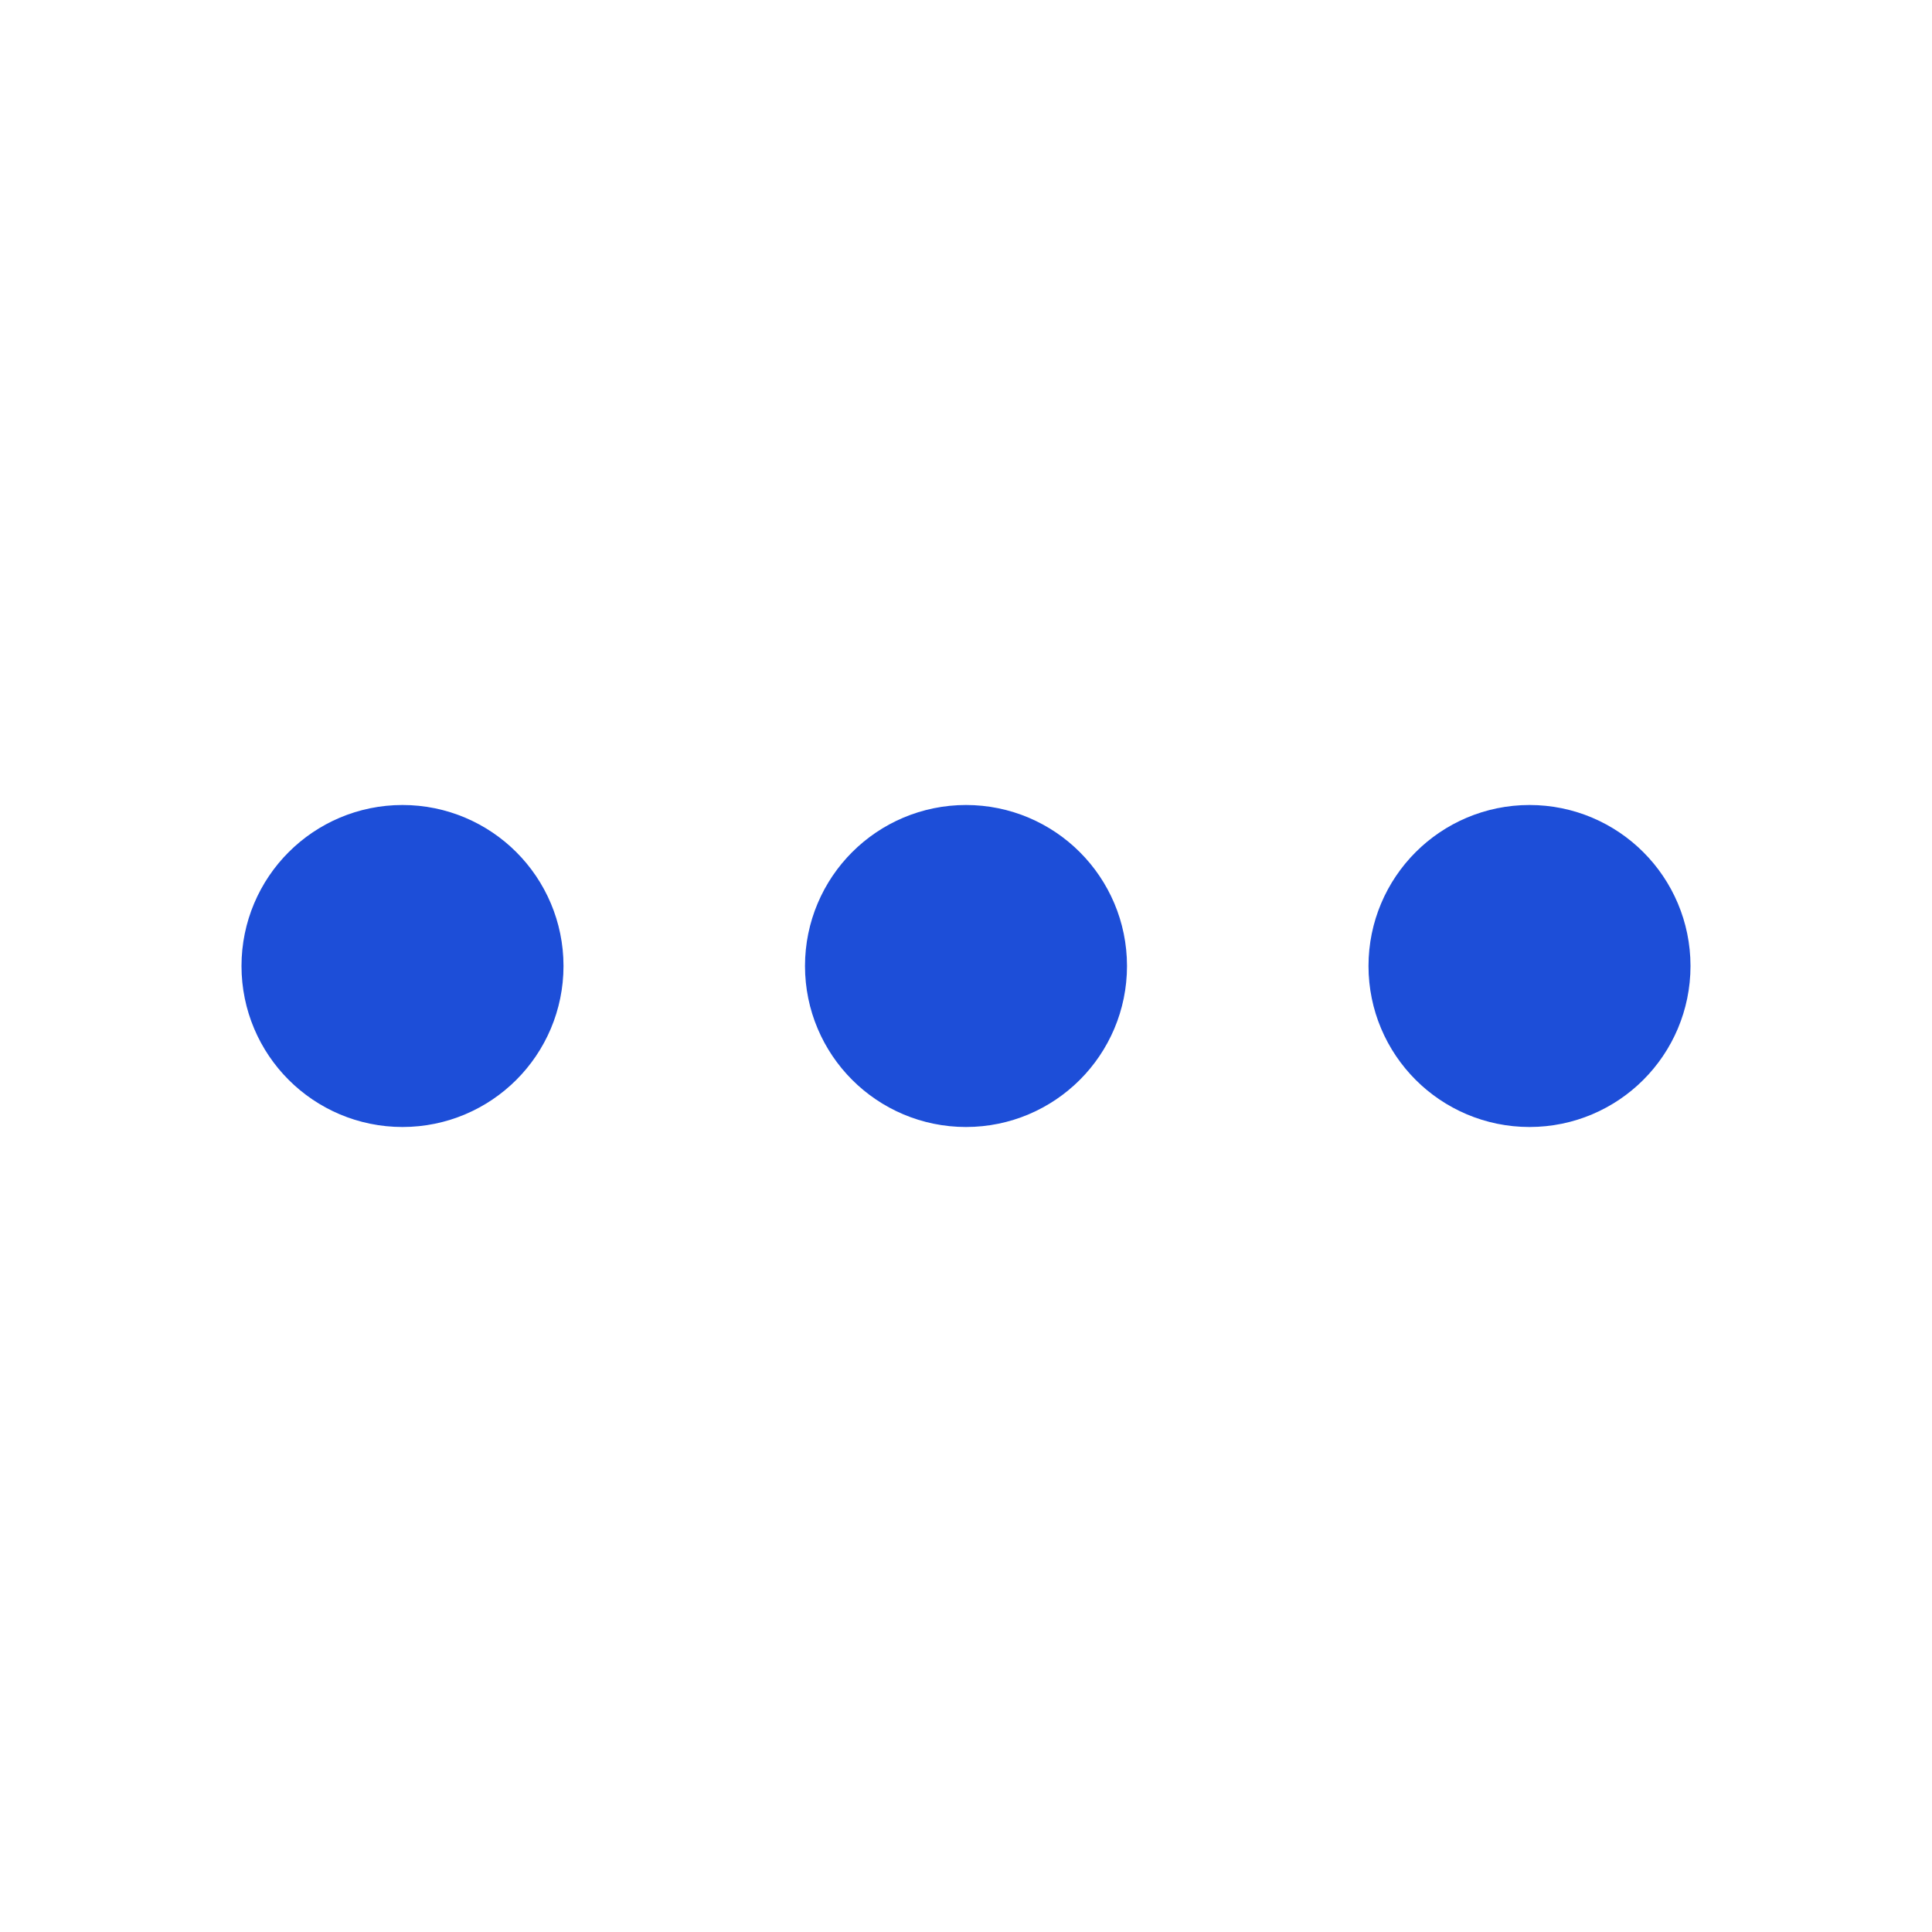
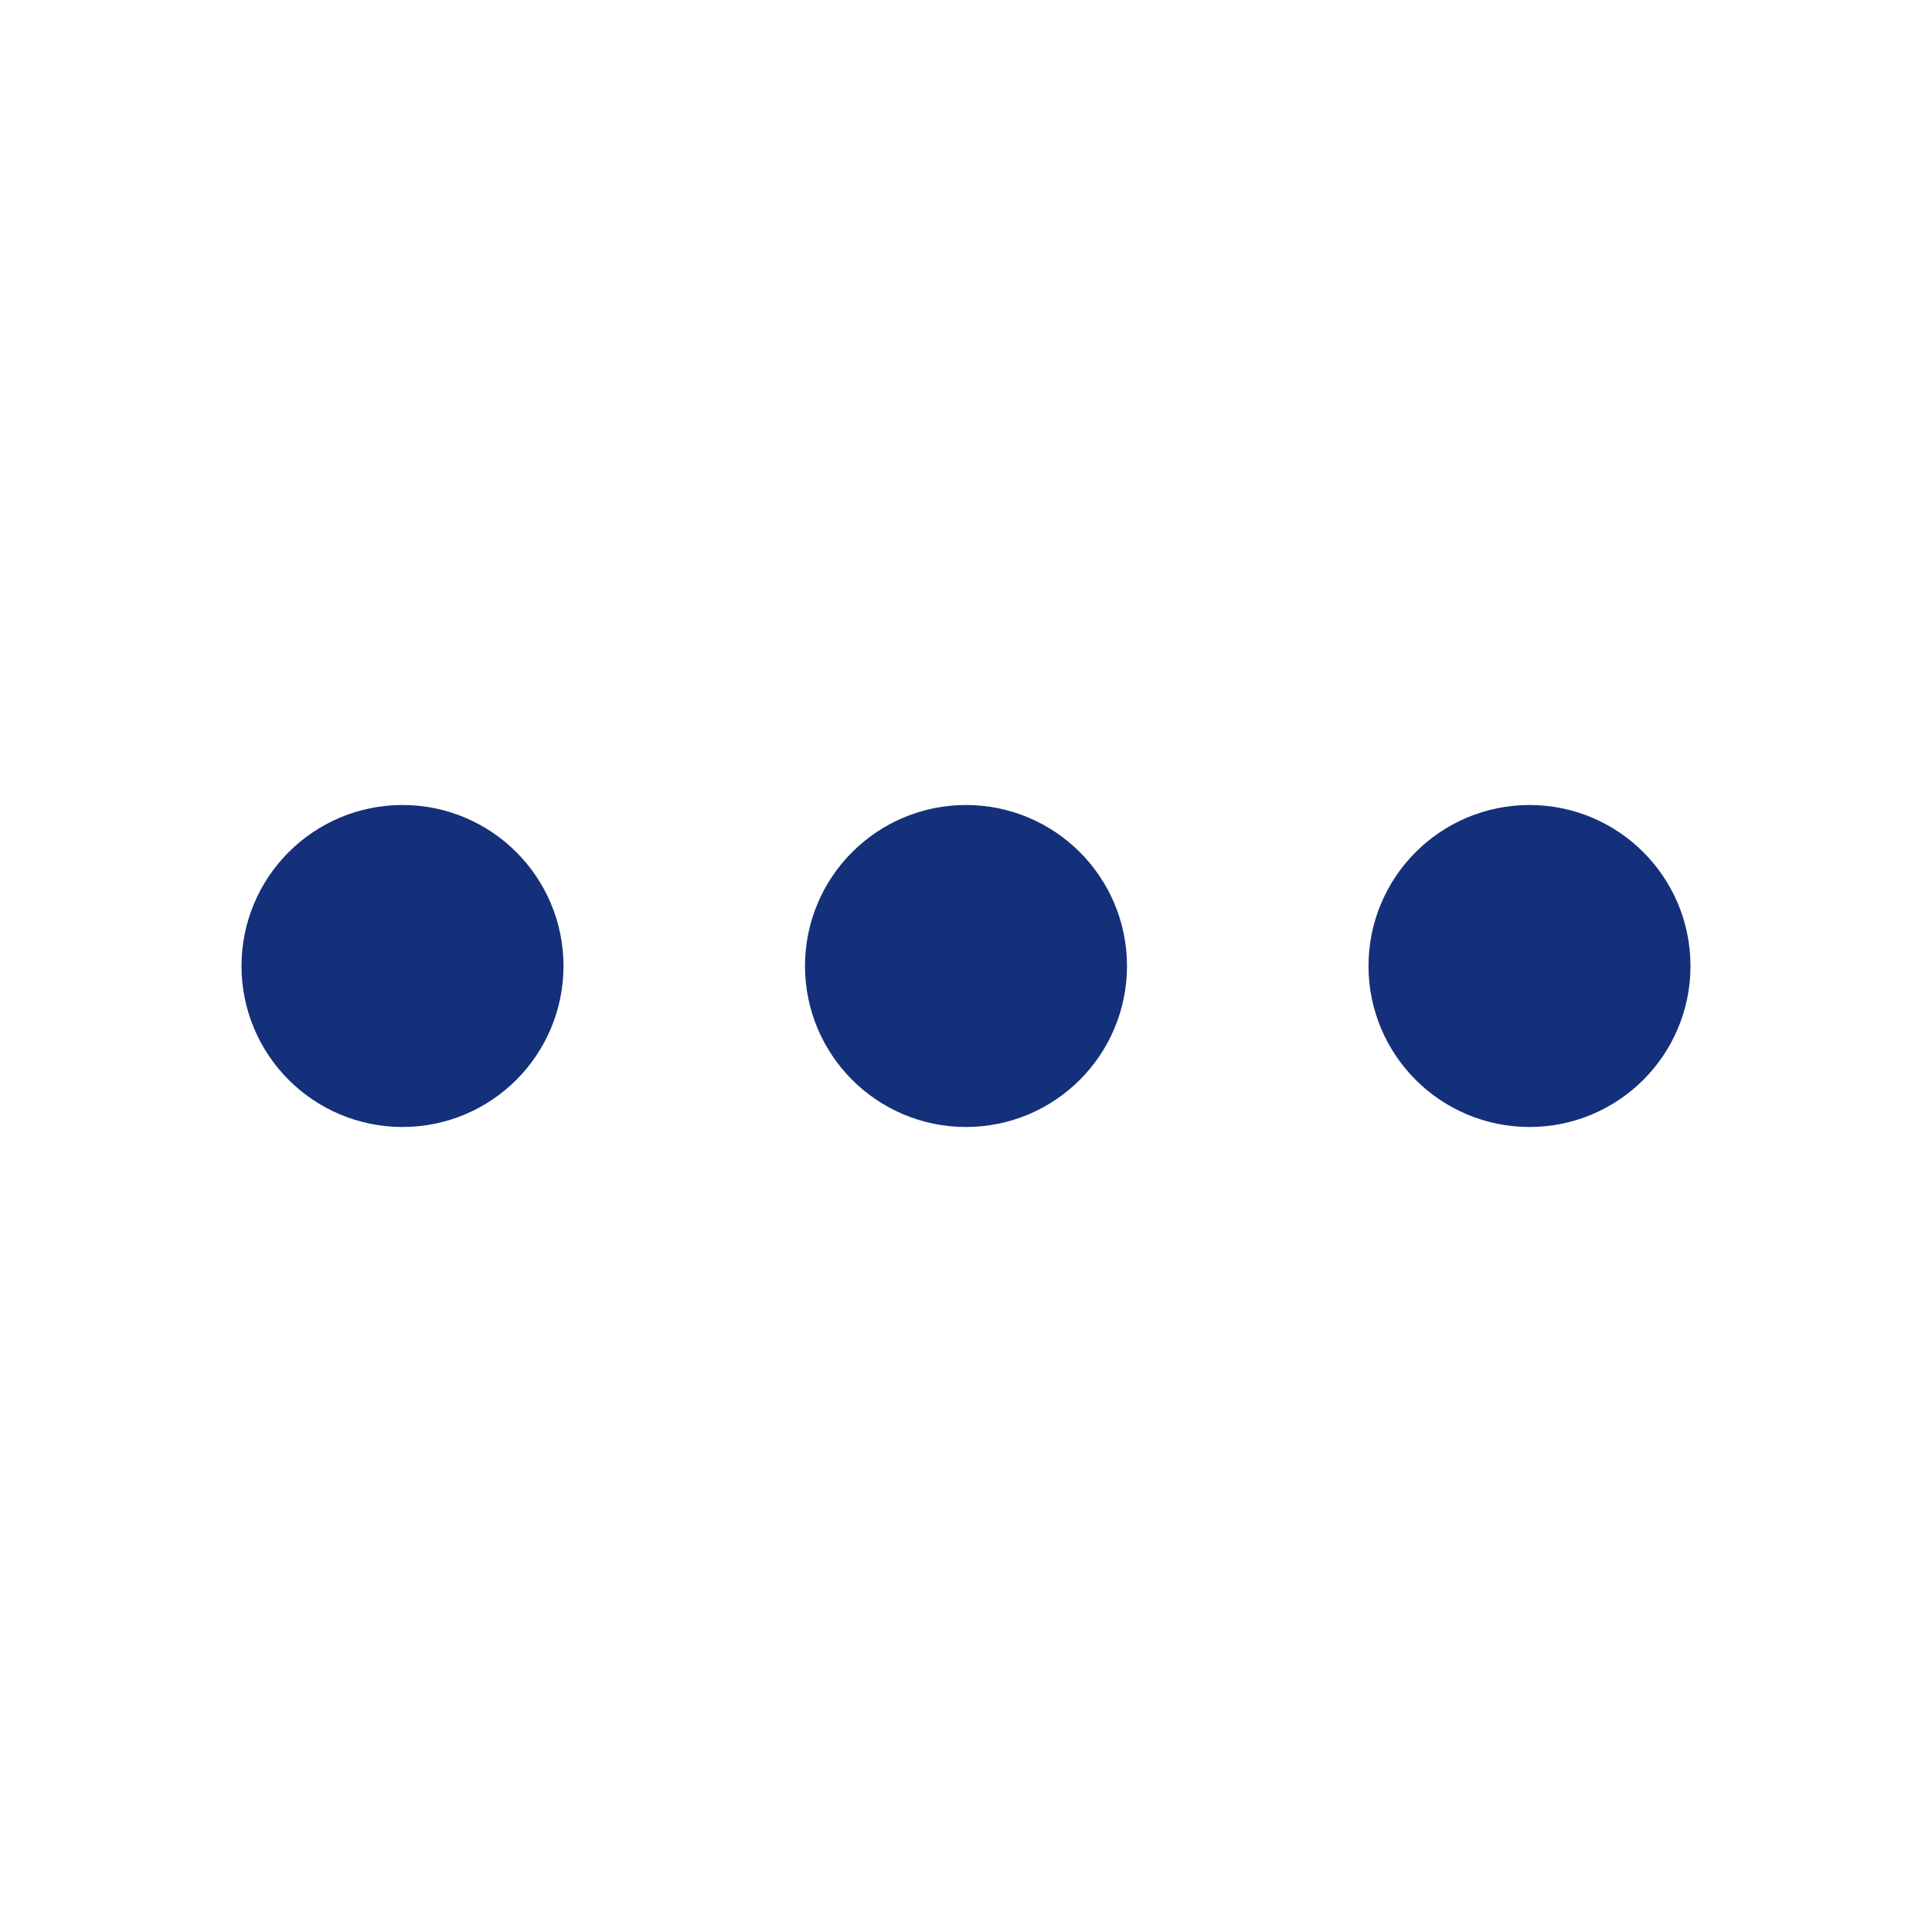
- <svg xmlns="http://www.w3.org/2000/svg" width="24" height="24" viewBox="0 0 24 24" fill="none" stroke="#1D4ED8" stroke-width="2" stroke-linecap="round" stroke-linejoin="round">
-   <circle cx="12" cy="12" r="1" fill="#1D4ED8" />
-   <circle cx="19" cy="12" r="1" fill="#1D4ED8" />
-   <circle cx="5" cy="12" r="1" fill="#1D4ED8" />
+ <svg xmlns="http://www.w3.org/2000/svg" width="24" height="24" viewBox="0 0 24 24" fill="none" stroke="#15307A" stroke-width="2" stroke-linecap="round" stroke-linejoin="round">
+   <circle cx="12" cy="12" r="1" fill="#15307A" />
+   <circle cx="19" cy="12" r="1" fill="#15307A" />
+   <circle cx="5" cy="12" r="1" fill="#15307A" />
</svg>
